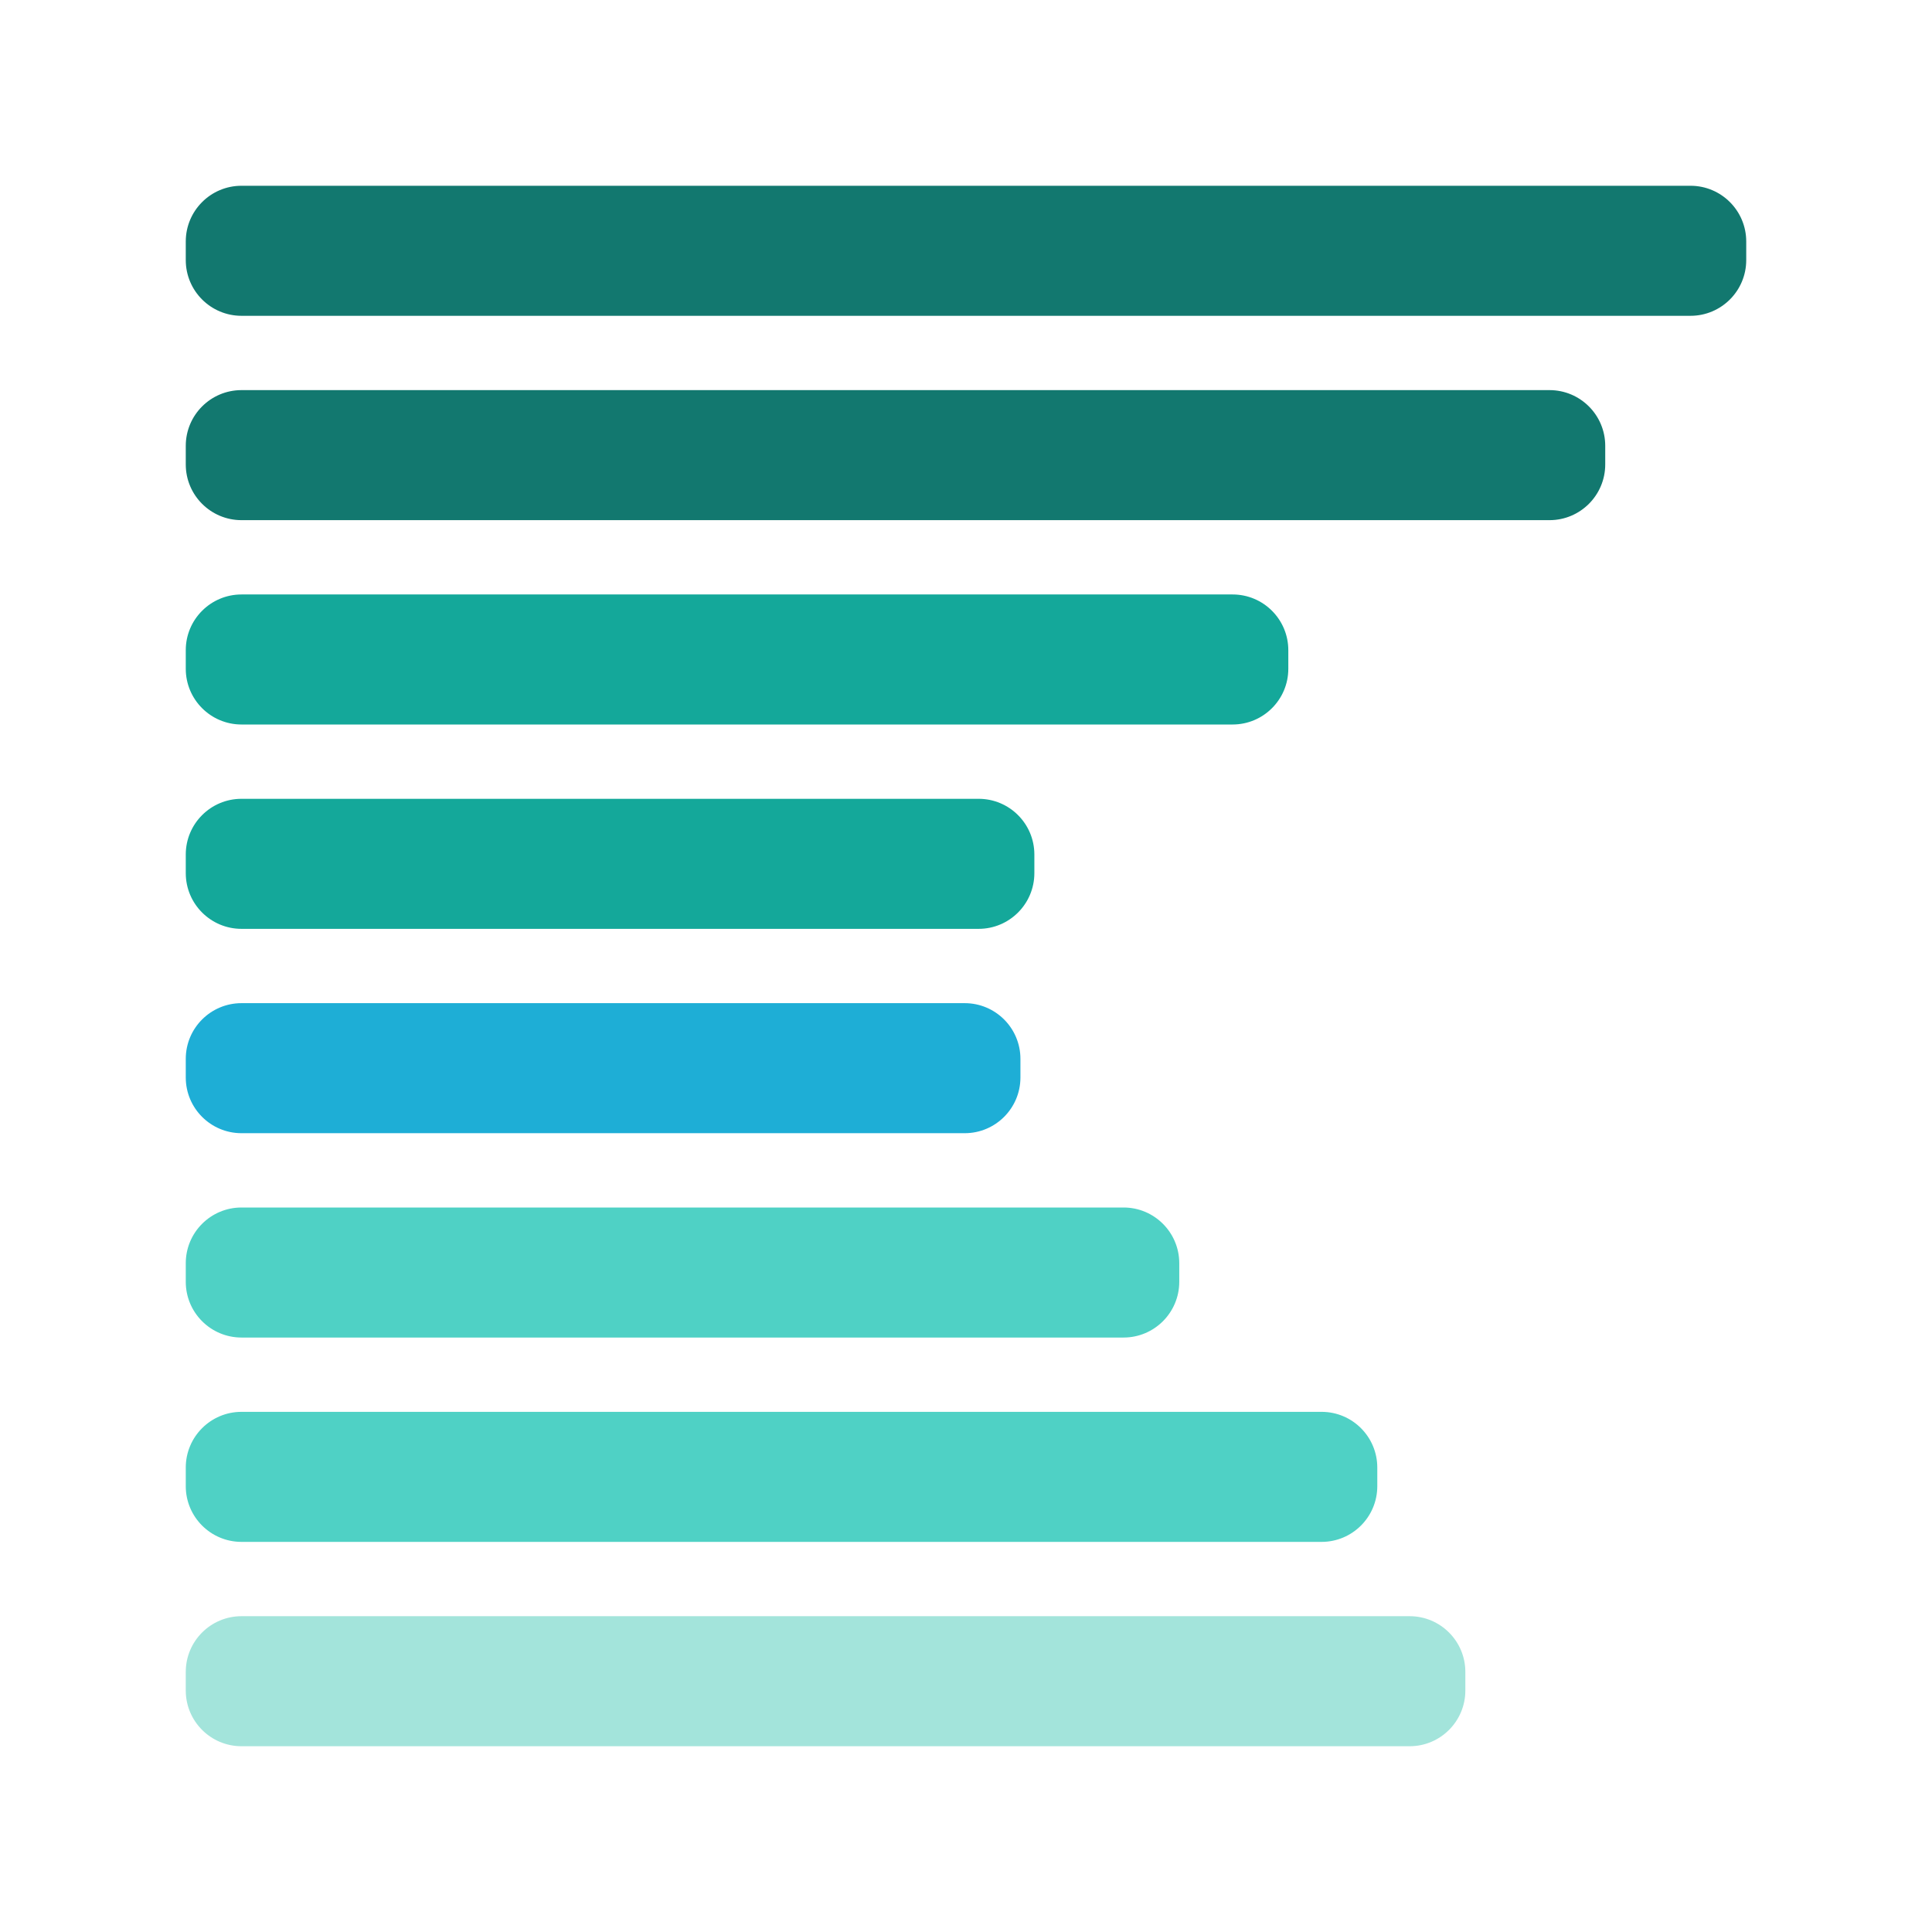
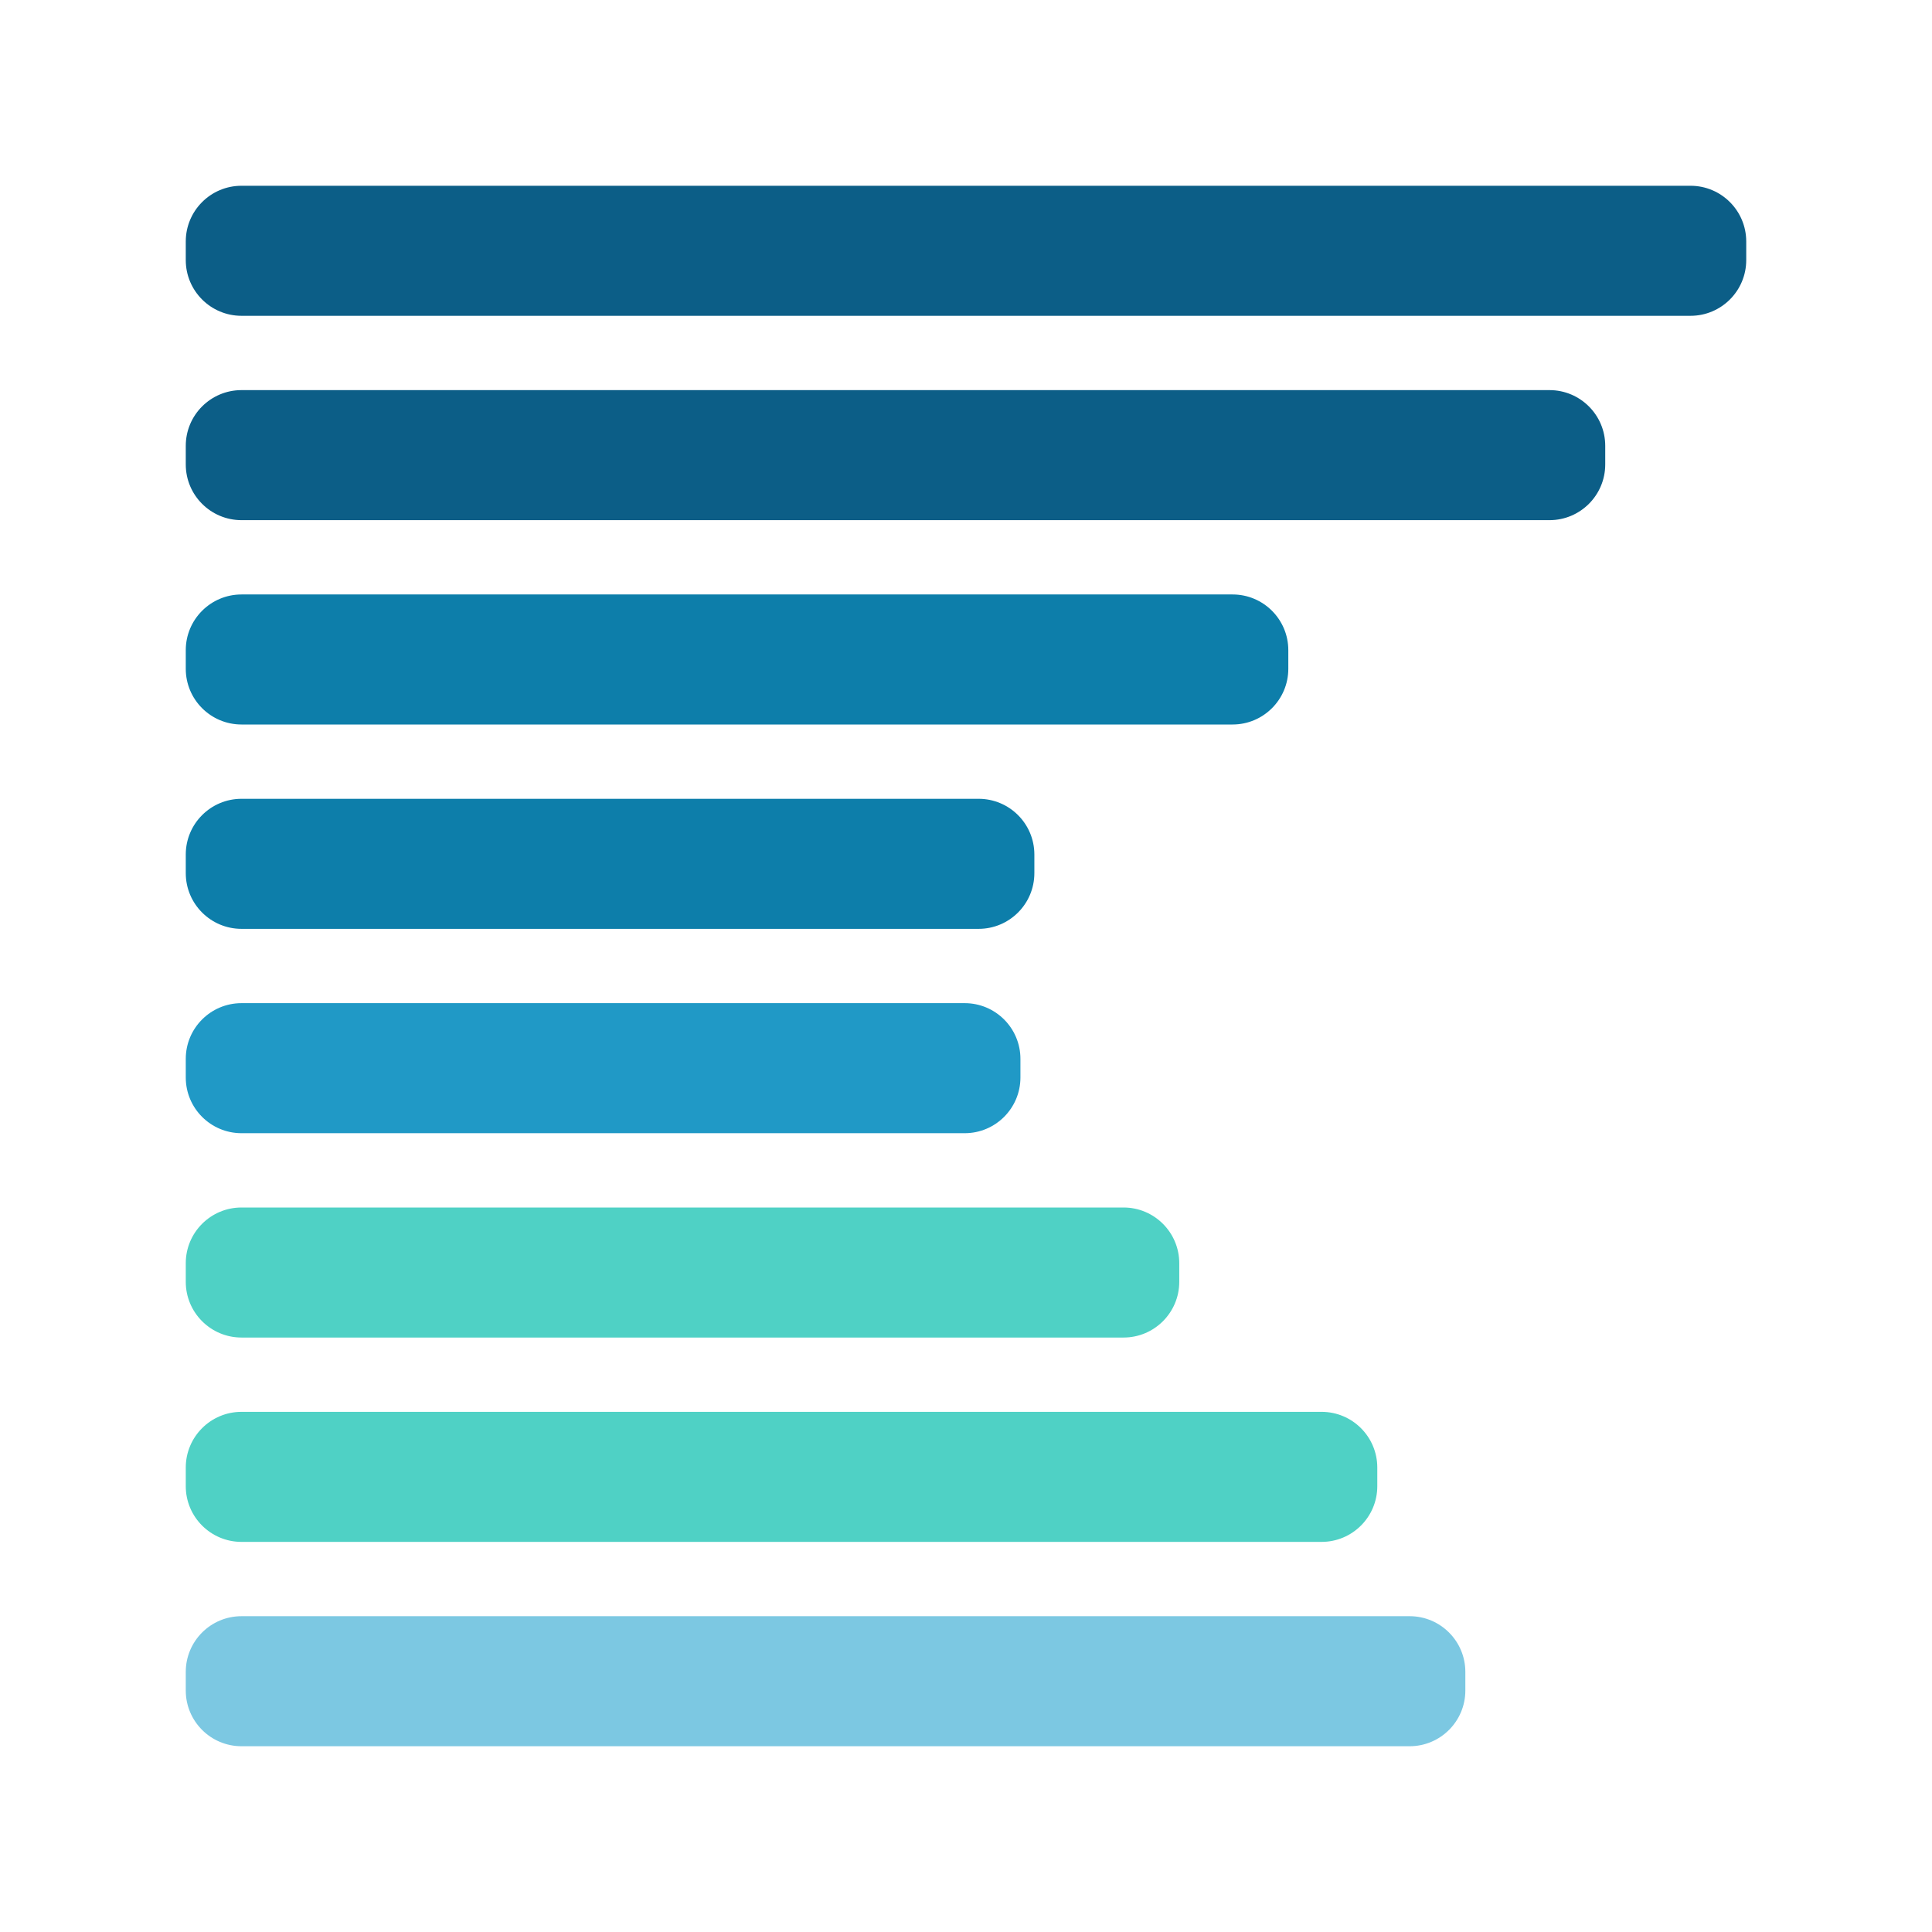
<svg xmlns="http://www.w3.org/2000/svg" viewBox="0 0 104 104" fill="none">
-   <rect x="10.00" y="10.00" width="84.00" height="7" rx="3" fill="#12786f" />
-   <rect x="10.00" y="21.00" width="76.41" height="7" rx="3" fill="#12786f" />
-   <rect x="10.00" y="32.00" width="59.35" height="7" rx="3" fill="#14a89a" />
-   <rect x="10.00" y="43.00" width="45.68" height="7" rx="3" fill="#14a89a" />
-   <rect x="10.00" y="54.00" width="44.93" height="7" rx="3" fill="#1eaed6" />
+   <rect x="10.00" y="10.00" width="84.00" height="7" rx="3" fill="#0c5e87" />
+   <rect x="10.00" y="21.00" width="76.41" height="7" rx="3" fill="#0c5e87" />
+   <rect x="10.00" y="32.00" width="59.35" height="7" rx="3" fill="#0d7eaa" />
+   <rect x="10.00" y="43.00" width="45.68" height="7" rx="3" fill="#0d7eaa" />
+   <rect x="10.00" y="54.00" width="44.93" height="7" rx="3" fill="#2099c6" />
  <rect x="10.00" y="65.00" width="53.48" height="7" rx="3" fill="#4fd1c5" />
  <rect x="10.00" y="76.00" width="64.14" height="7" rx="3" fill="#4fd1c5" />
-   <rect x="10.00" y="87.00" width="68.88" height="7" rx="3" fill="#a3e4db" />
+   <rect x="10.00" y="87.00" width="68.88" height="7" rx="3" fill="#7cc8e2" />
</svg>
